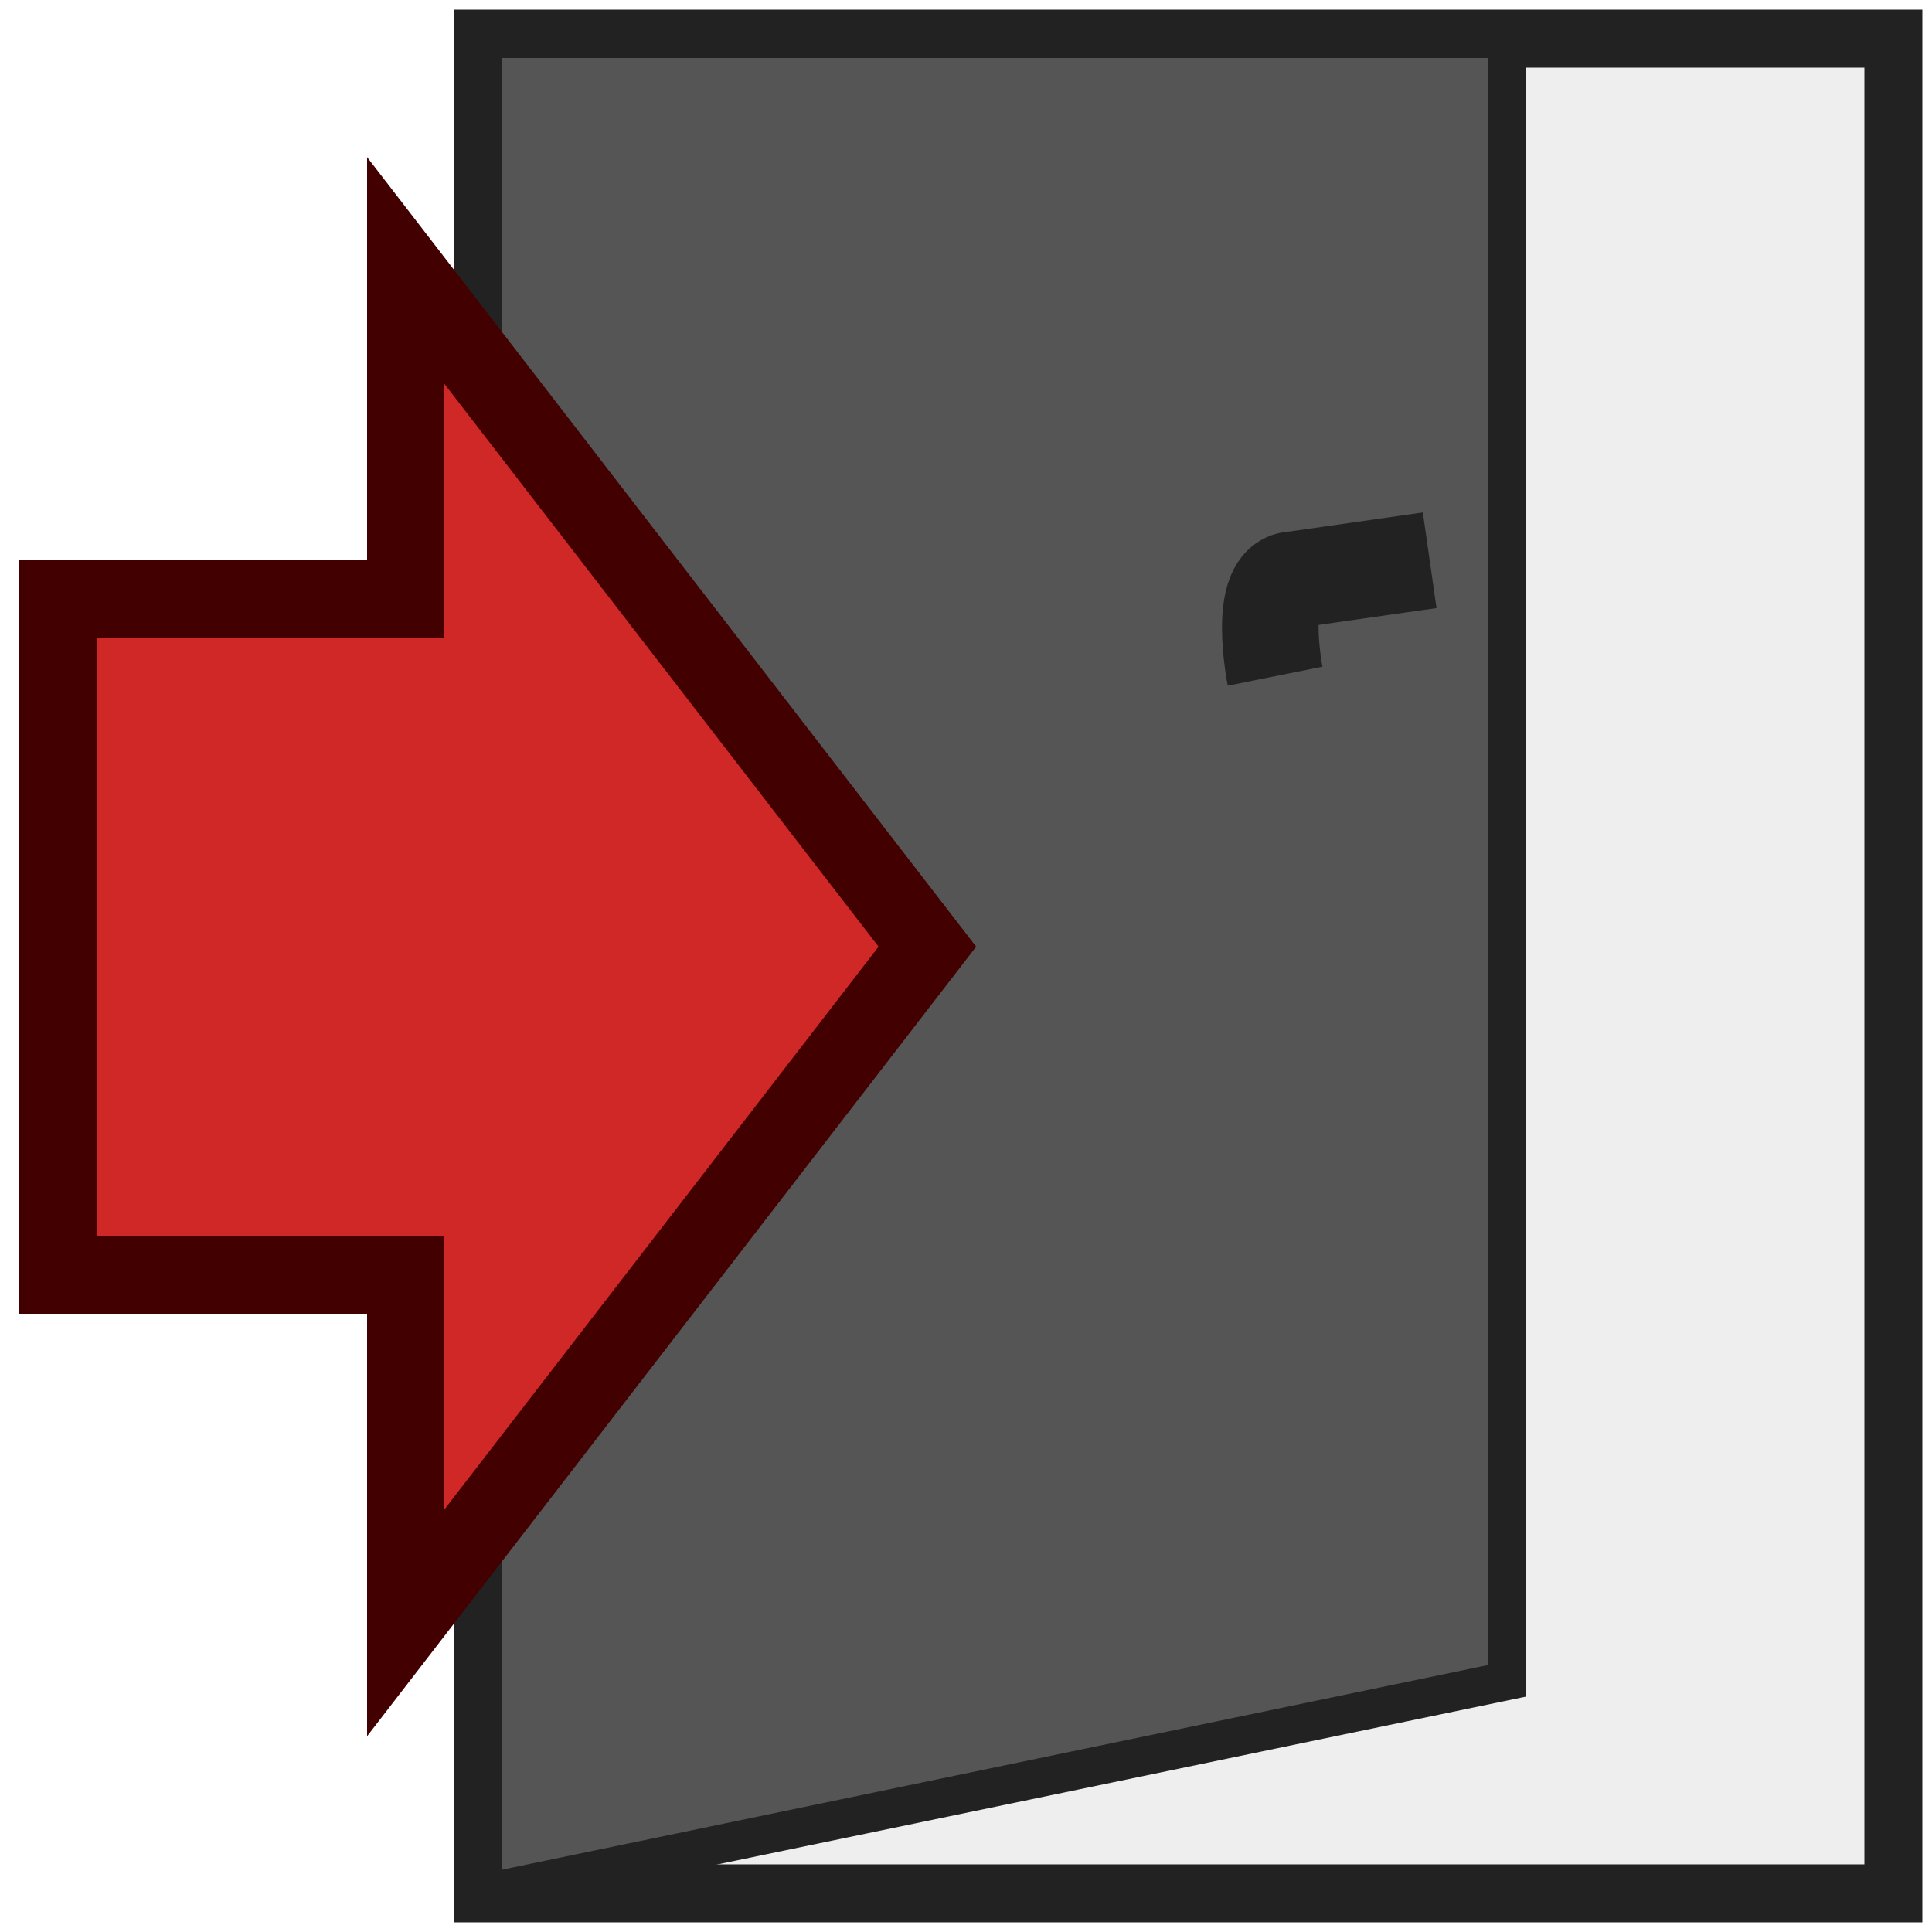
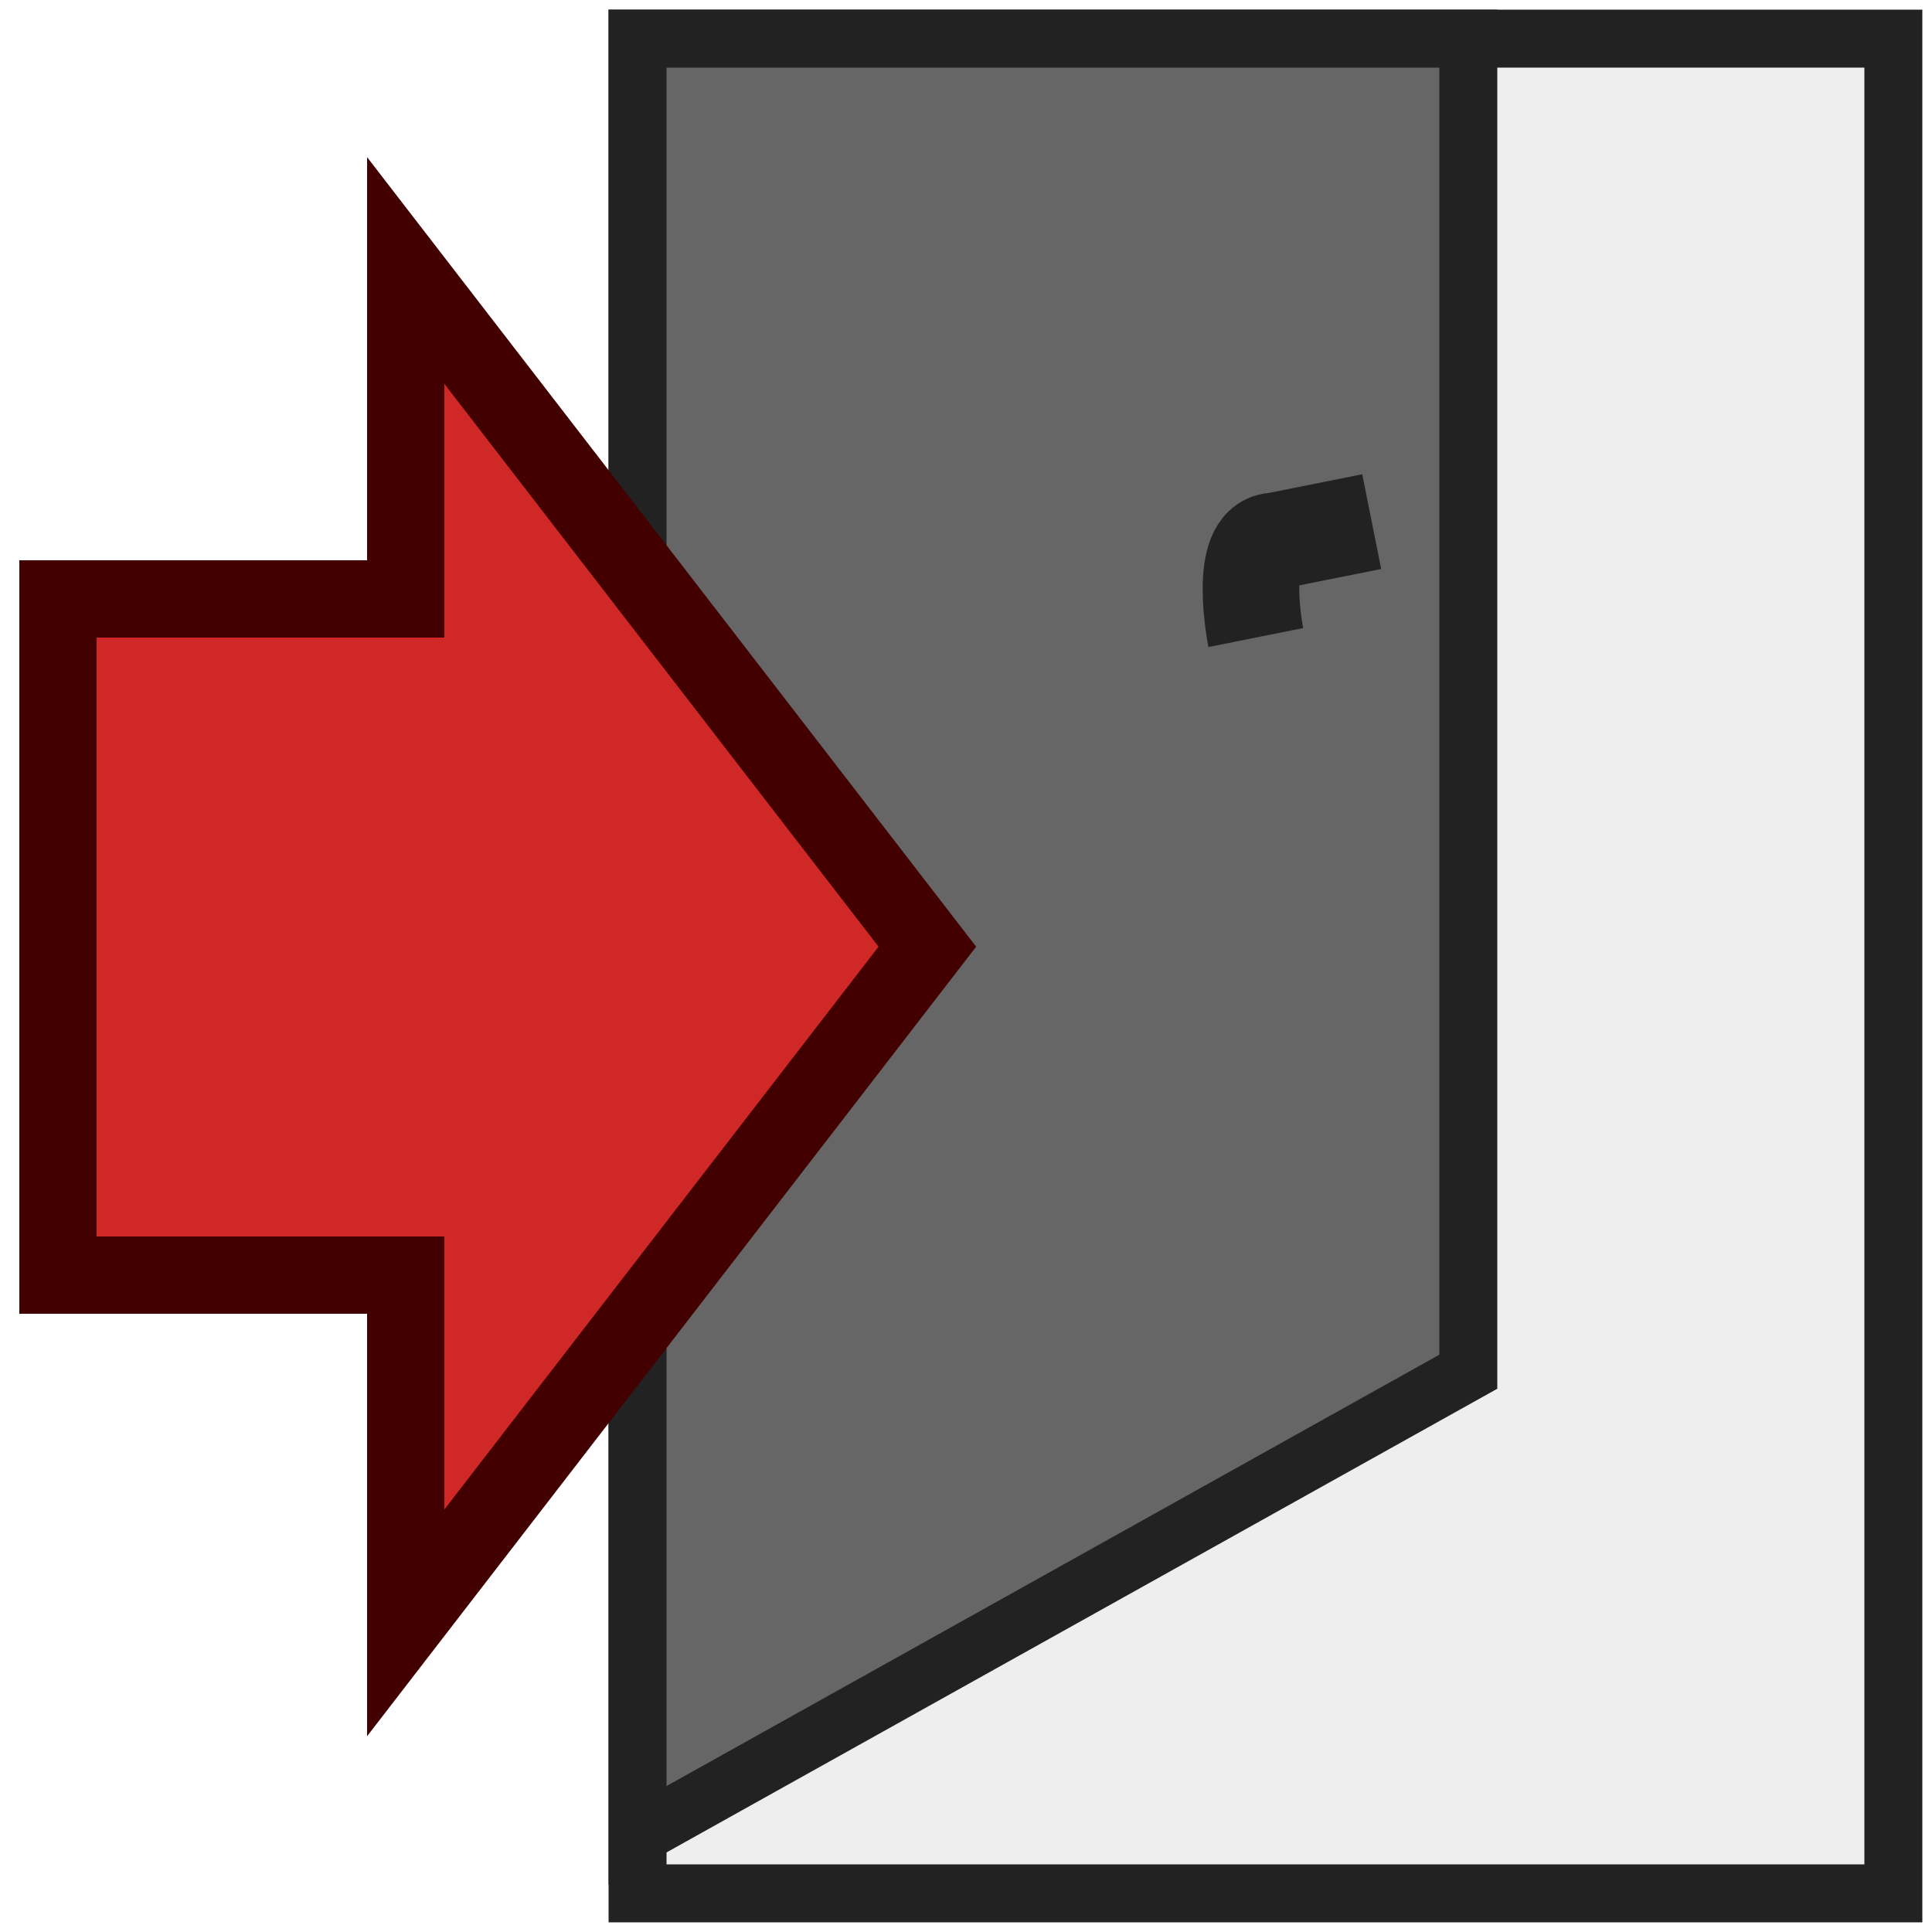
<svg height="100" width="100">
-   <path style="fill:#eeeeee;stroke:#222222;stroke-width:3;" d="M 25,98 98,98 98,2 25,2 z" />
-   <path style="fill:#555555;stroke:#222222;stroke-width:2;" d="M 25,98 78,87 78,2 25,2 z" />
-   <path style="fill:none;stroke:#222222;stroke-width:5;" d="m 74,29 -7,1 c -2,0 -1,5 -1,5" />
+   <path style="fill:#eeeeee;stroke:#222222;stroke-width:3;" d="M 33,98 98,98 98,2 33,2 z" />
+   <path style="fill:#666666;stroke:#222222;stroke-width:3;" d="M 33,95 76,71 76,2 33,2 z" />
+   <path style="fill:none;stroke:#222222;stroke-width:5;" d="m 71,27 -5,1 c -2,0 -1,5 -1,5" />
  <path style="fill:#D02727;stroke:#430000;stroke-width:4;" d="M 48,49 21,14 21,31 3,31 3,66 21,66 21,84 z" />
</svg>
